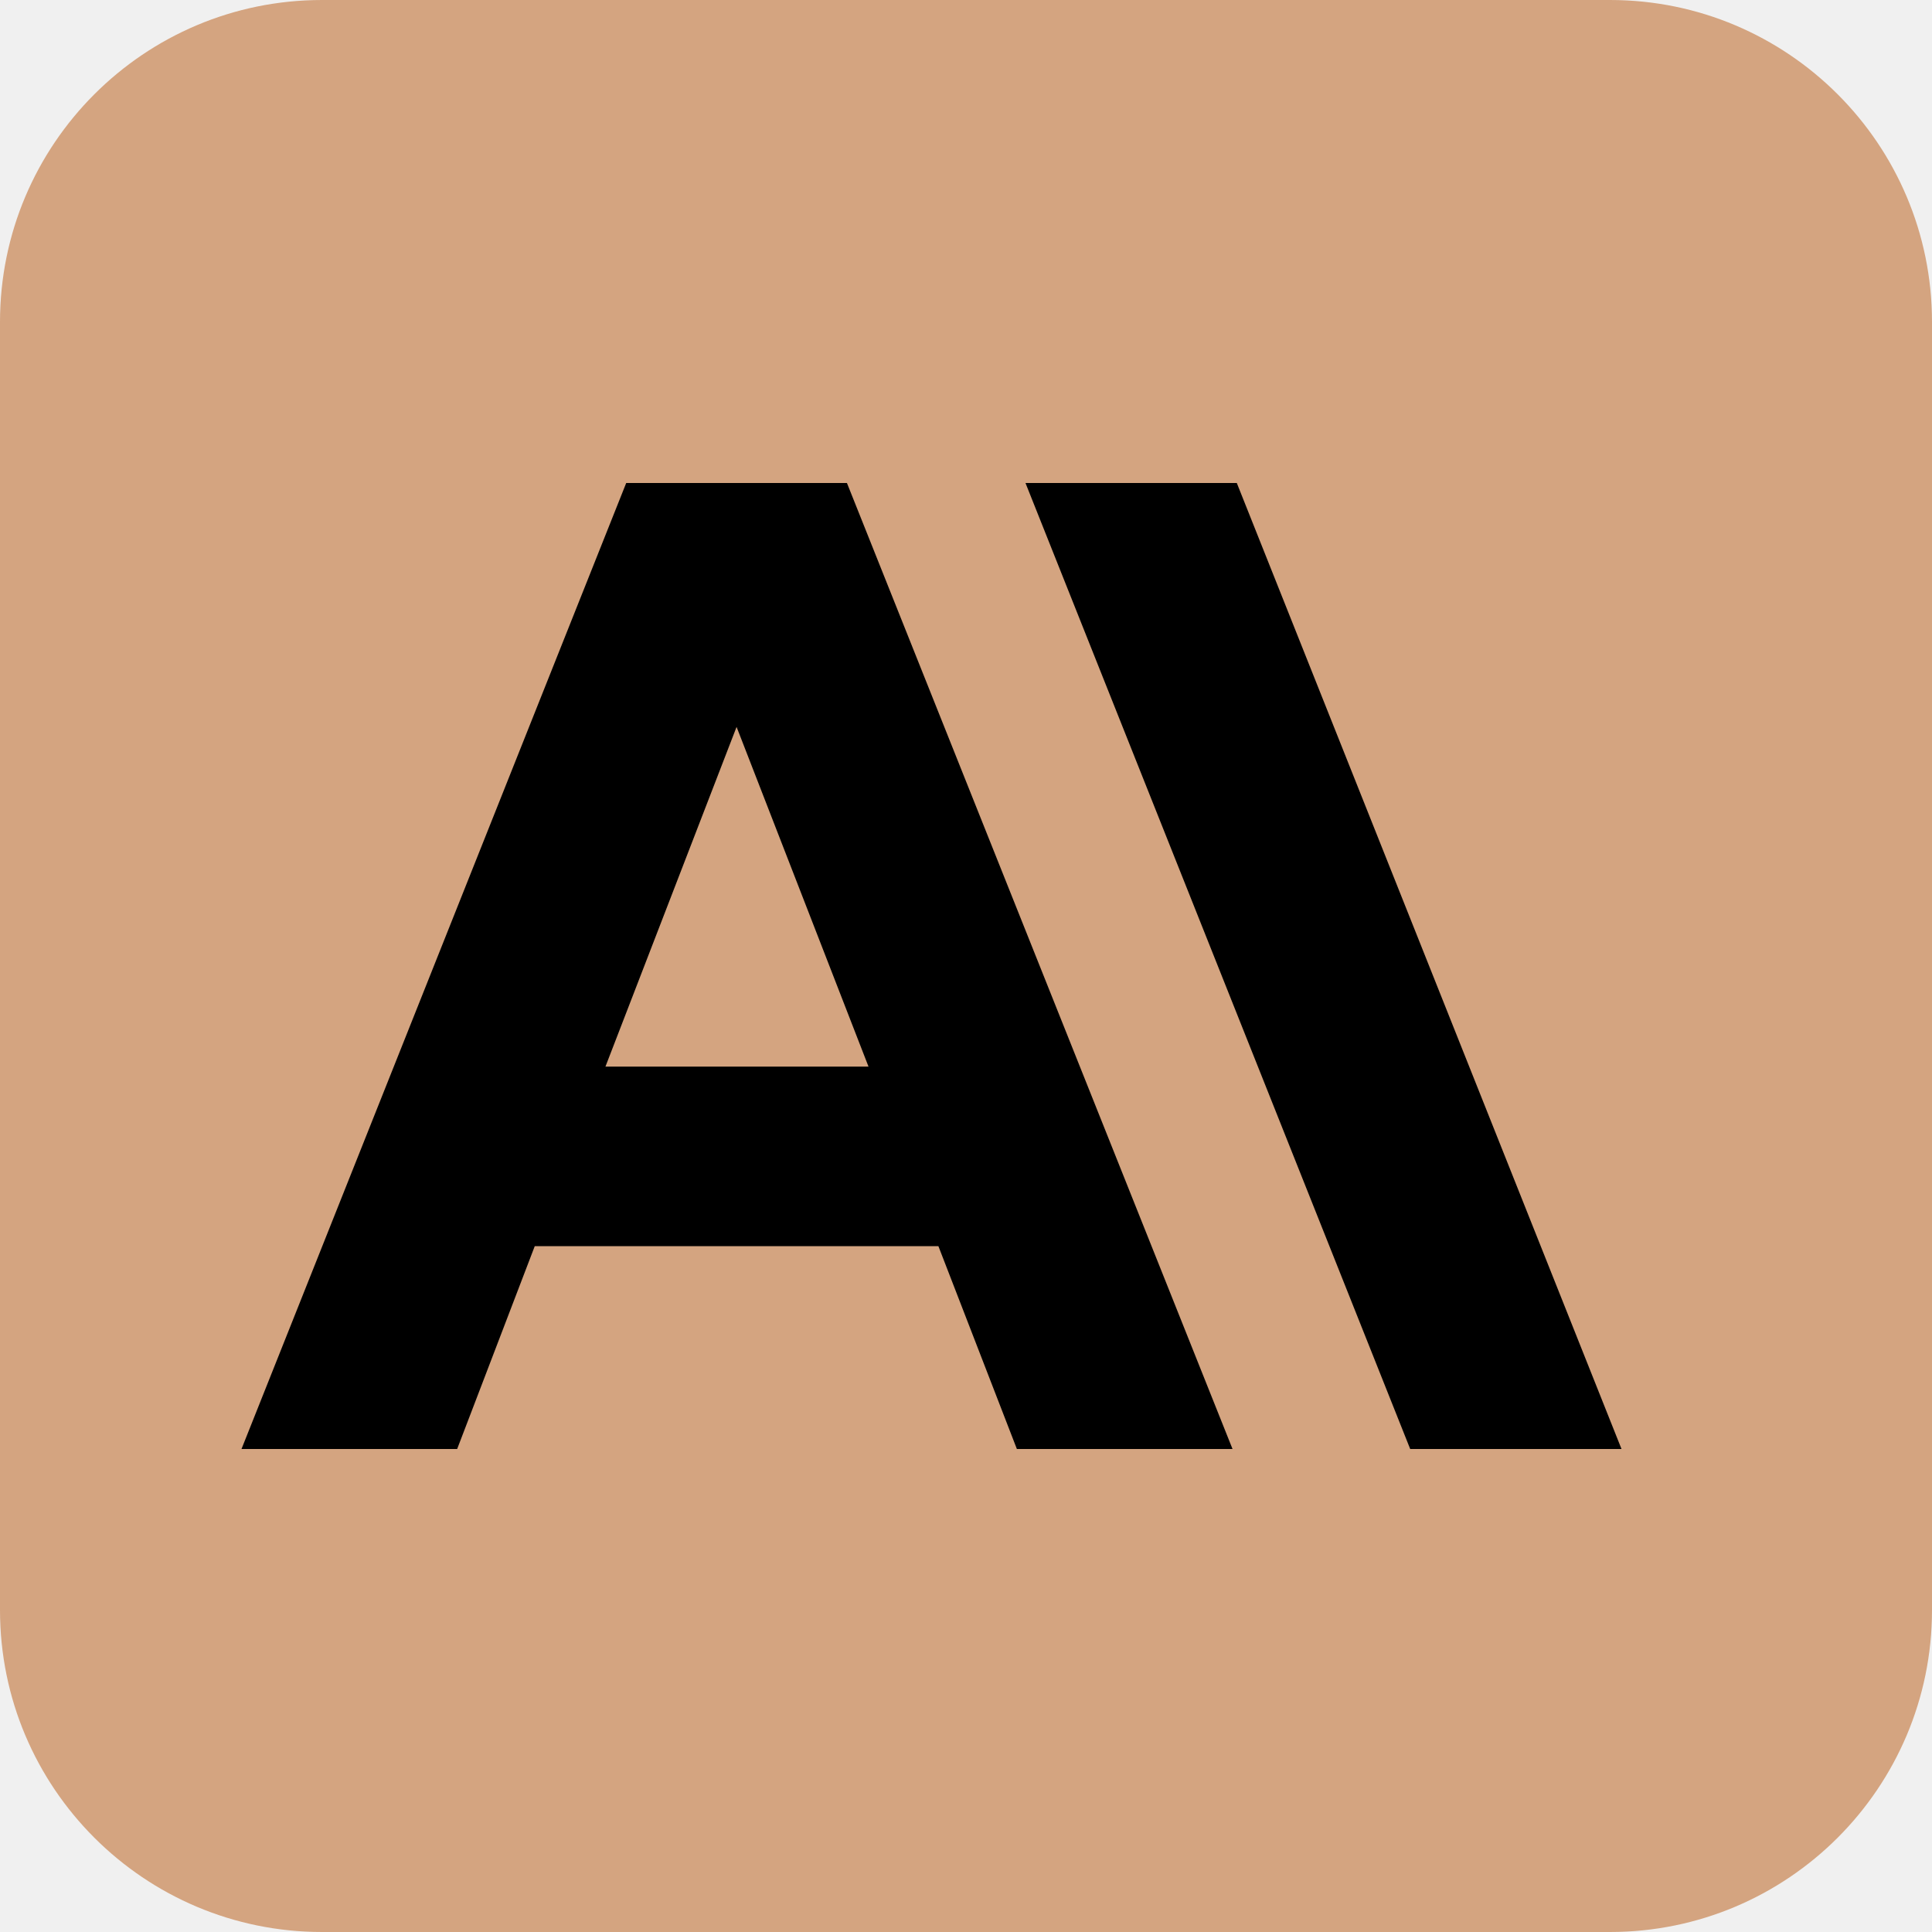
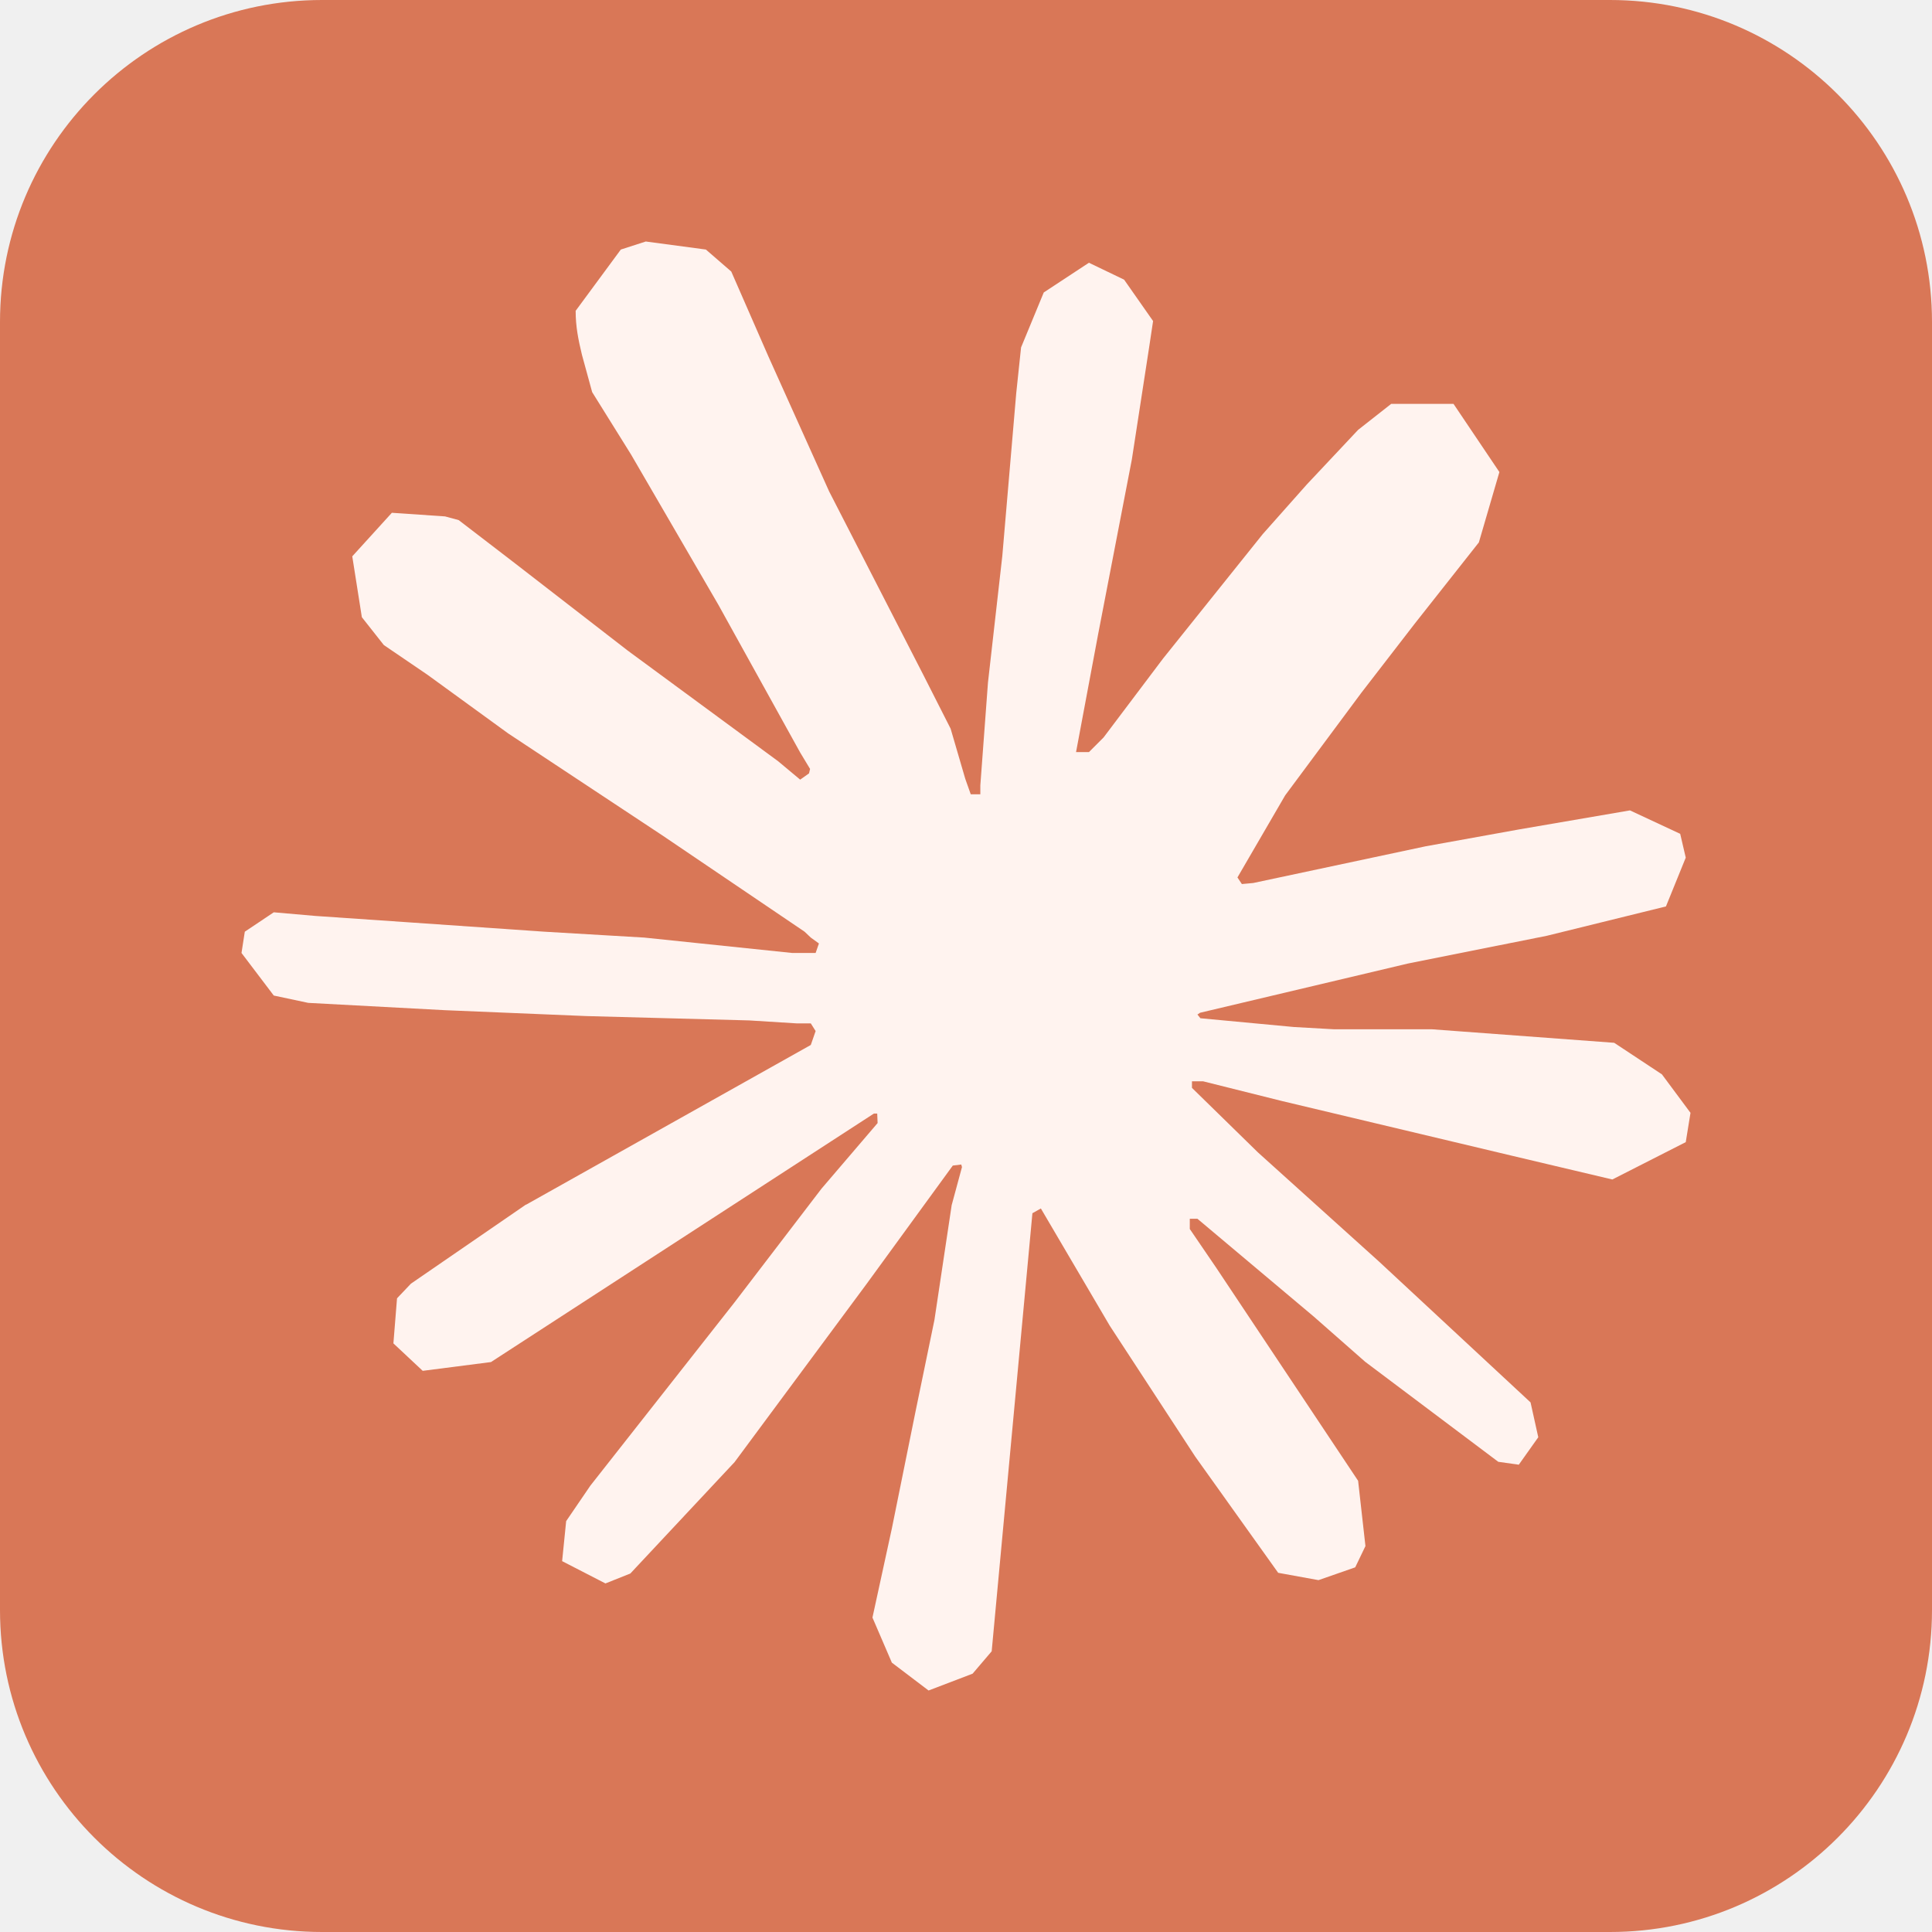
<svg xmlns="http://www.w3.org/2000/svg" width="24" height="24" viewBox="0 0 24 24" fill="none">
  <g clip-path="url(#clip0_292_390)">
-     <rect width="24" height="24" rx="4" fill="#D4A480" />
-     <path d="M15.364 6H12.739L17.518 18H20.143L15.364 6ZM7.779 6L3 18H5.679L6.643 15.48H11.657L12.632 18H15.311L10.521 6H7.779ZM7.521 13.25L9.15 9.03L10.789 13.25H7.521Z" fill="black" />
+     <path d="M0 4C0 1.791 1.791 0 4 0H20C22.209 0 24 1.791 24 4V20C24 22.209 22.209 24 20 24H4C1.791 24 0 22.209 0 20V4Z" fill="#D97757" />
+     <path d="M6.532 14.967L10.072 12.981L10.132 12.808L10.072 12.713H9.899L9.307 12.676L7.284 12.622L5.529 12.549L3.829 12.458L3.401 12.367L3 11.838L3.041 11.574L3.401 11.333L3.916 11.378L5.055 11.456L6.764 11.574L8.004 11.647L9.84 11.838H10.132L10.173 11.72L10.072 11.647L9.995 11.574L8.227 10.377L6.313 9.111L5.31 8.382L4.768 8.013L4.495 7.667L4.376 6.911L4.868 6.37L5.529 6.415L5.698 6.461L6.368 6.975L7.798 8.082L9.667 9.457L9.94 9.685L10.05 9.607L10.063 9.552L9.94 9.348L8.924 7.513L7.839 5.646L7.356 4.871L7.229 4.407C7.183 4.216 7.151 4.056 7.151 3.861L7.712 3.1L8.022 3L8.769 3.1L9.084 3.373L9.548 4.434L10.3 6.105L11.467 8.378L11.809 9.052L11.991 9.675L12.059 9.867H12.178V9.757L12.273 8.478L12.451 6.907L12.624 4.885L12.684 4.316L12.966 3.633L13.527 3.264L13.964 3.474L14.324 3.988L14.274 4.321L14.06 5.709L13.64 7.886L13.367 9.343H13.527L13.709 9.161L14.447 8.182L15.687 6.634L16.233 6.019L16.871 5.34L17.282 5.017H18.056L18.626 5.864L18.371 6.738L17.573 7.749L16.912 8.605L15.965 9.88L15.372 10.9L15.427 10.982L15.568 10.969L17.71 10.513L18.867 10.304L20.248 10.067L20.872 10.358L20.941 10.654L20.695 11.26L19.218 11.624L17.487 11.97L14.907 12.581L14.875 12.603L14.912 12.649L16.074 12.758L16.571 12.786H17.787L20.052 12.954L20.645 13.346L21 13.824L20.941 14.188L20.029 14.652L18.799 14.361L15.928 13.678L14.944 13.432H14.807V13.514L15.627 14.316L17.131 15.672L19.013 17.421L19.109 17.854L18.867 18.195L18.612 18.159L16.958 16.916L16.32 16.355L14.875 15.14H14.78V15.267L15.112 15.754L16.871 18.395L16.962 19.206L16.835 19.47L16.379 19.629L15.878 19.538L14.848 18.095L13.786 16.469L12.93 15.012L12.825 15.071L12.319 20.513L12.082 20.791L11.535 21L11.079 20.654L10.838 20.094L11.079 18.987L11.371 17.544L11.608 16.396L11.822 14.971L11.95 14.498L11.941 14.466L11.836 14.479L10.761 15.955L9.125 18.163L7.83 19.547L7.521 19.67L6.983 19.393L7.033 18.896L7.334 18.455L9.125 16.178L10.205 14.766L10.902 13.951L10.897 13.833H10.856L6.099 16.92L5.251 17.029L4.887 16.688L4.932 16.128L5.105 15.946L6.536 14.962L6.532 14.967Z" fill="#FFF3EF" />
  </g>
  <defs>
    <clipPath id="clip0_292_390">
      <rect width="24" height="24" fill="white" />
    </clipPath>
  </defs>
</svg>
